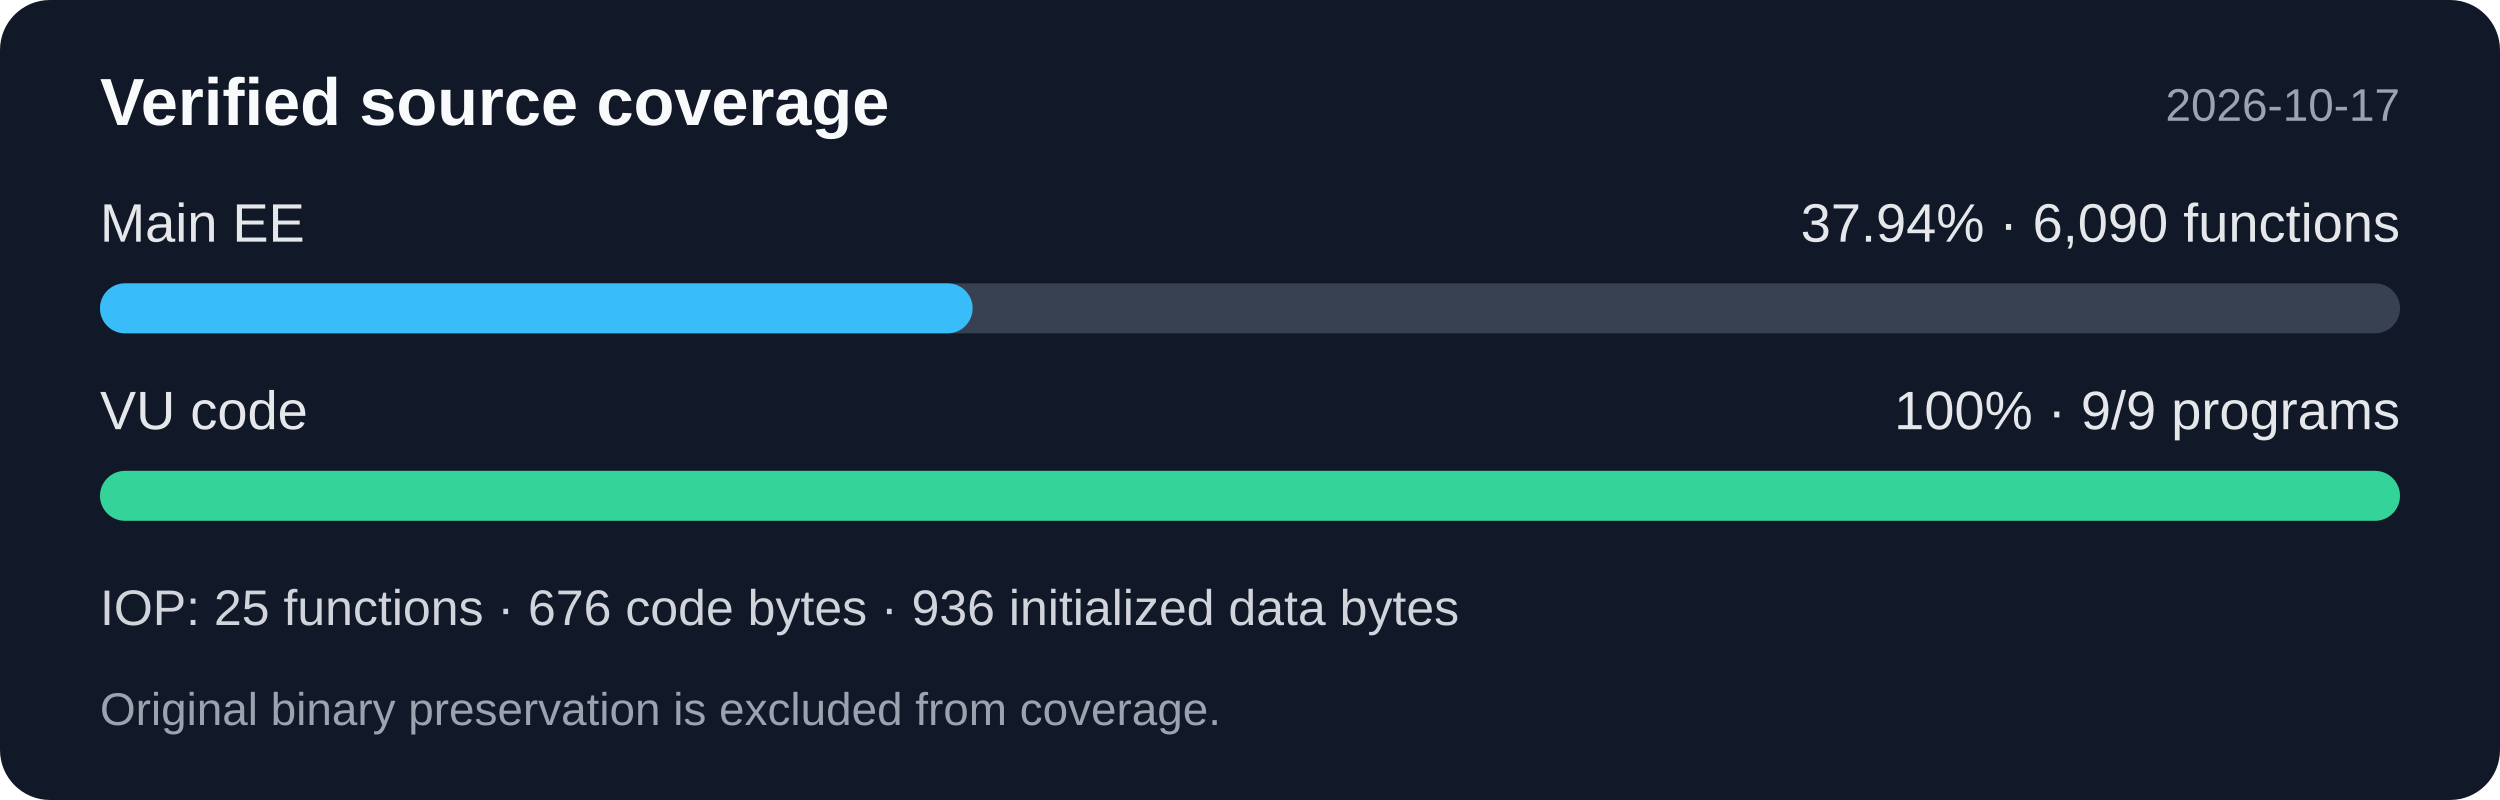
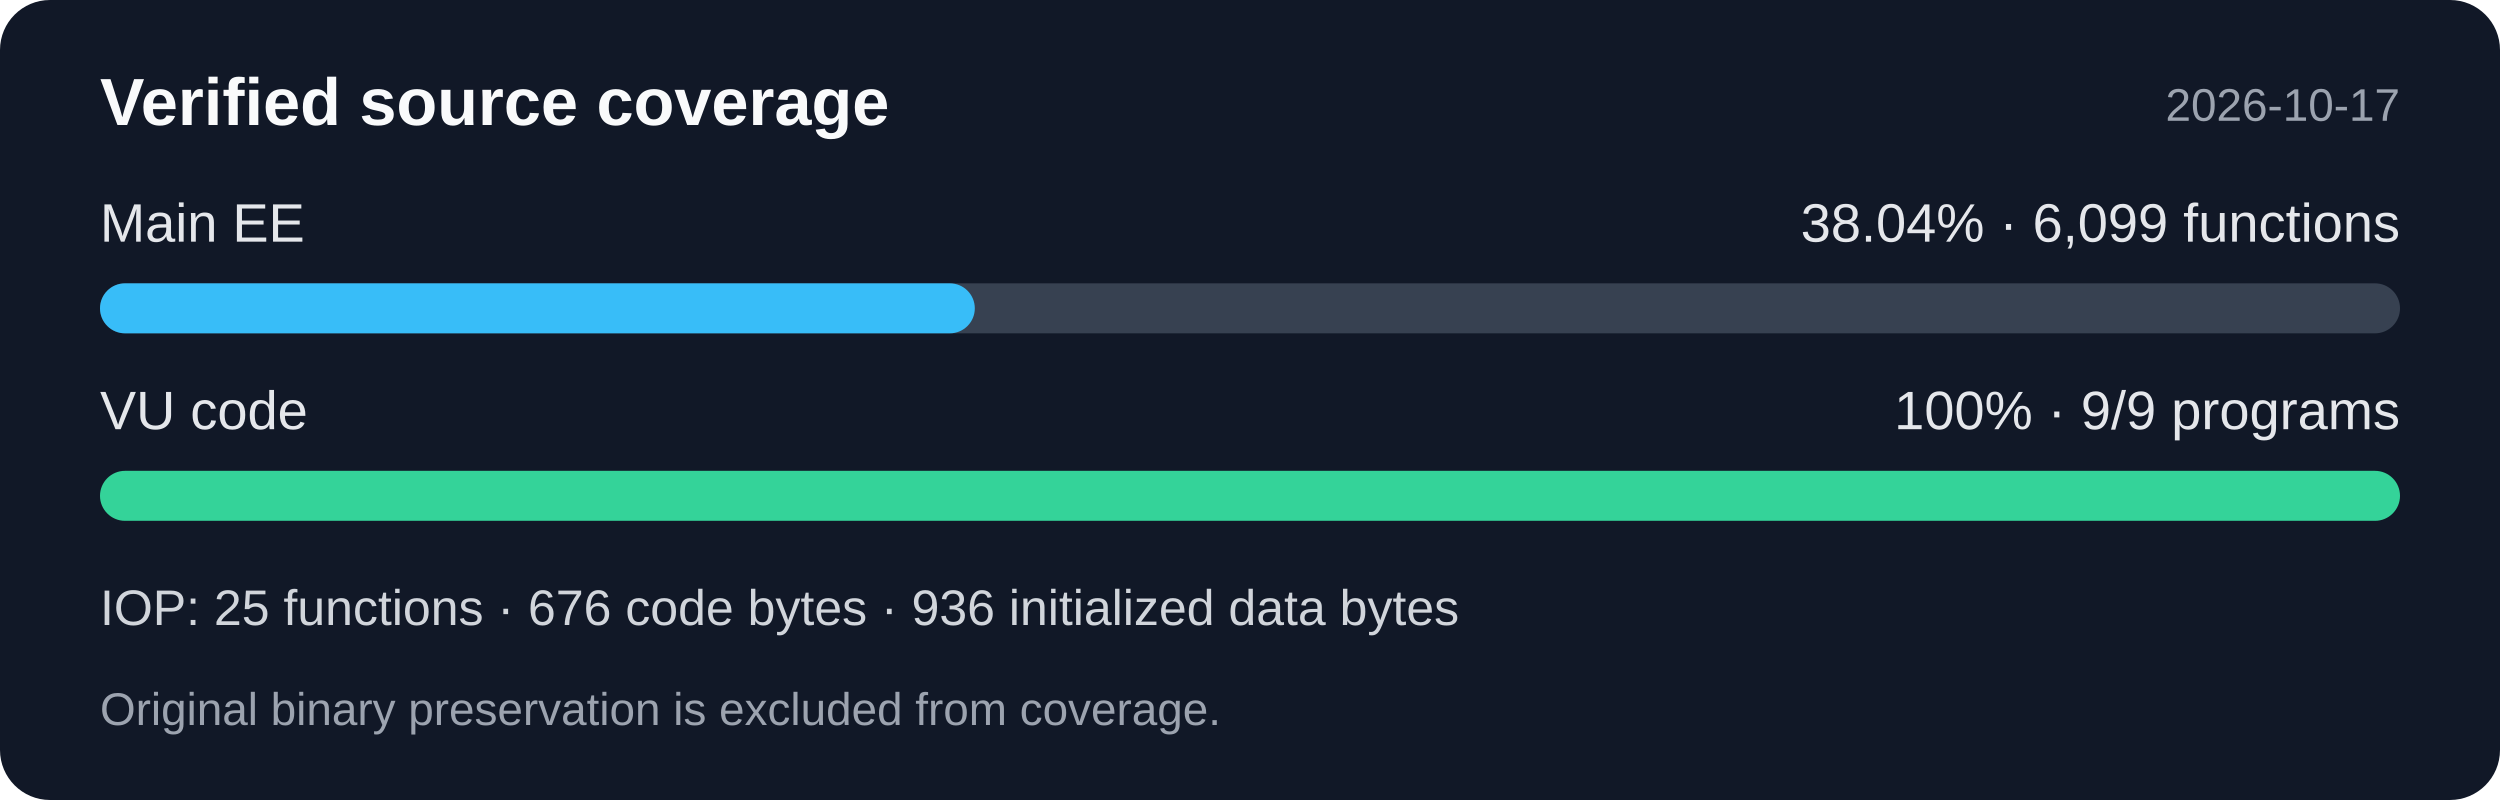
<svg xmlns="http://www.w3.org/2000/svg" width="600" height="192" viewBox="0 0 600 192" role="img" aria-labelledby="title desc">
  <rect width="600" height="192" rx="12" fill="#111827" />
  <g font-family="Segoe UI,Arial,sans-serif">
    <text x="24" y="30" fill="#f9fafb" font-size="16" font-weight="600">Verified source coverage</text>
    <text x="576" y="29" fill="#9ca3af" font-size="11" text-anchor="end">2026-10-17</text>
    <text x="24" y="58" fill="#e5e7eb" font-size="13">Main EE</text>
-     <text x="576" y="58" fill="#e5e7eb" font-size="13" text-anchor="end">37.94% · 6,090 functions</text>
+     <text x="576" y="58" fill="#e5e7eb" font-size="13" text-anchor="end">38.04% · 6,099 functions</text>
    <rect x="24" y="68" width="552" height="12" rx="6" fill="#374151" />
-     <rect x="24" y="68" width="209.436" height="12" rx="6" fill="#38bdf8" />
+     <rect x="24" y="68" width="209.954" height="12" rx="6" fill="#38bdf8" />
    <text x="24" y="103" fill="#e5e7eb" font-size="13">VU code</text>
    <text x="576" y="103" fill="#e5e7eb" font-size="13" text-anchor="end">100% · 9/9 programs</text>
    <rect x="24" y="113" width="552" height="12" rx="6" fill="#34d399" />
    <text x="24" y="150" fill="#d1d5db" font-size="12">IOP: 25 functions · 676 code bytes · 936 initialized data bytes</text>
    <text x="24" y="174" fill="#9ca3af" font-size="11">Original binary preservation is excluded from coverage.</text>
  </g>
</svg>
